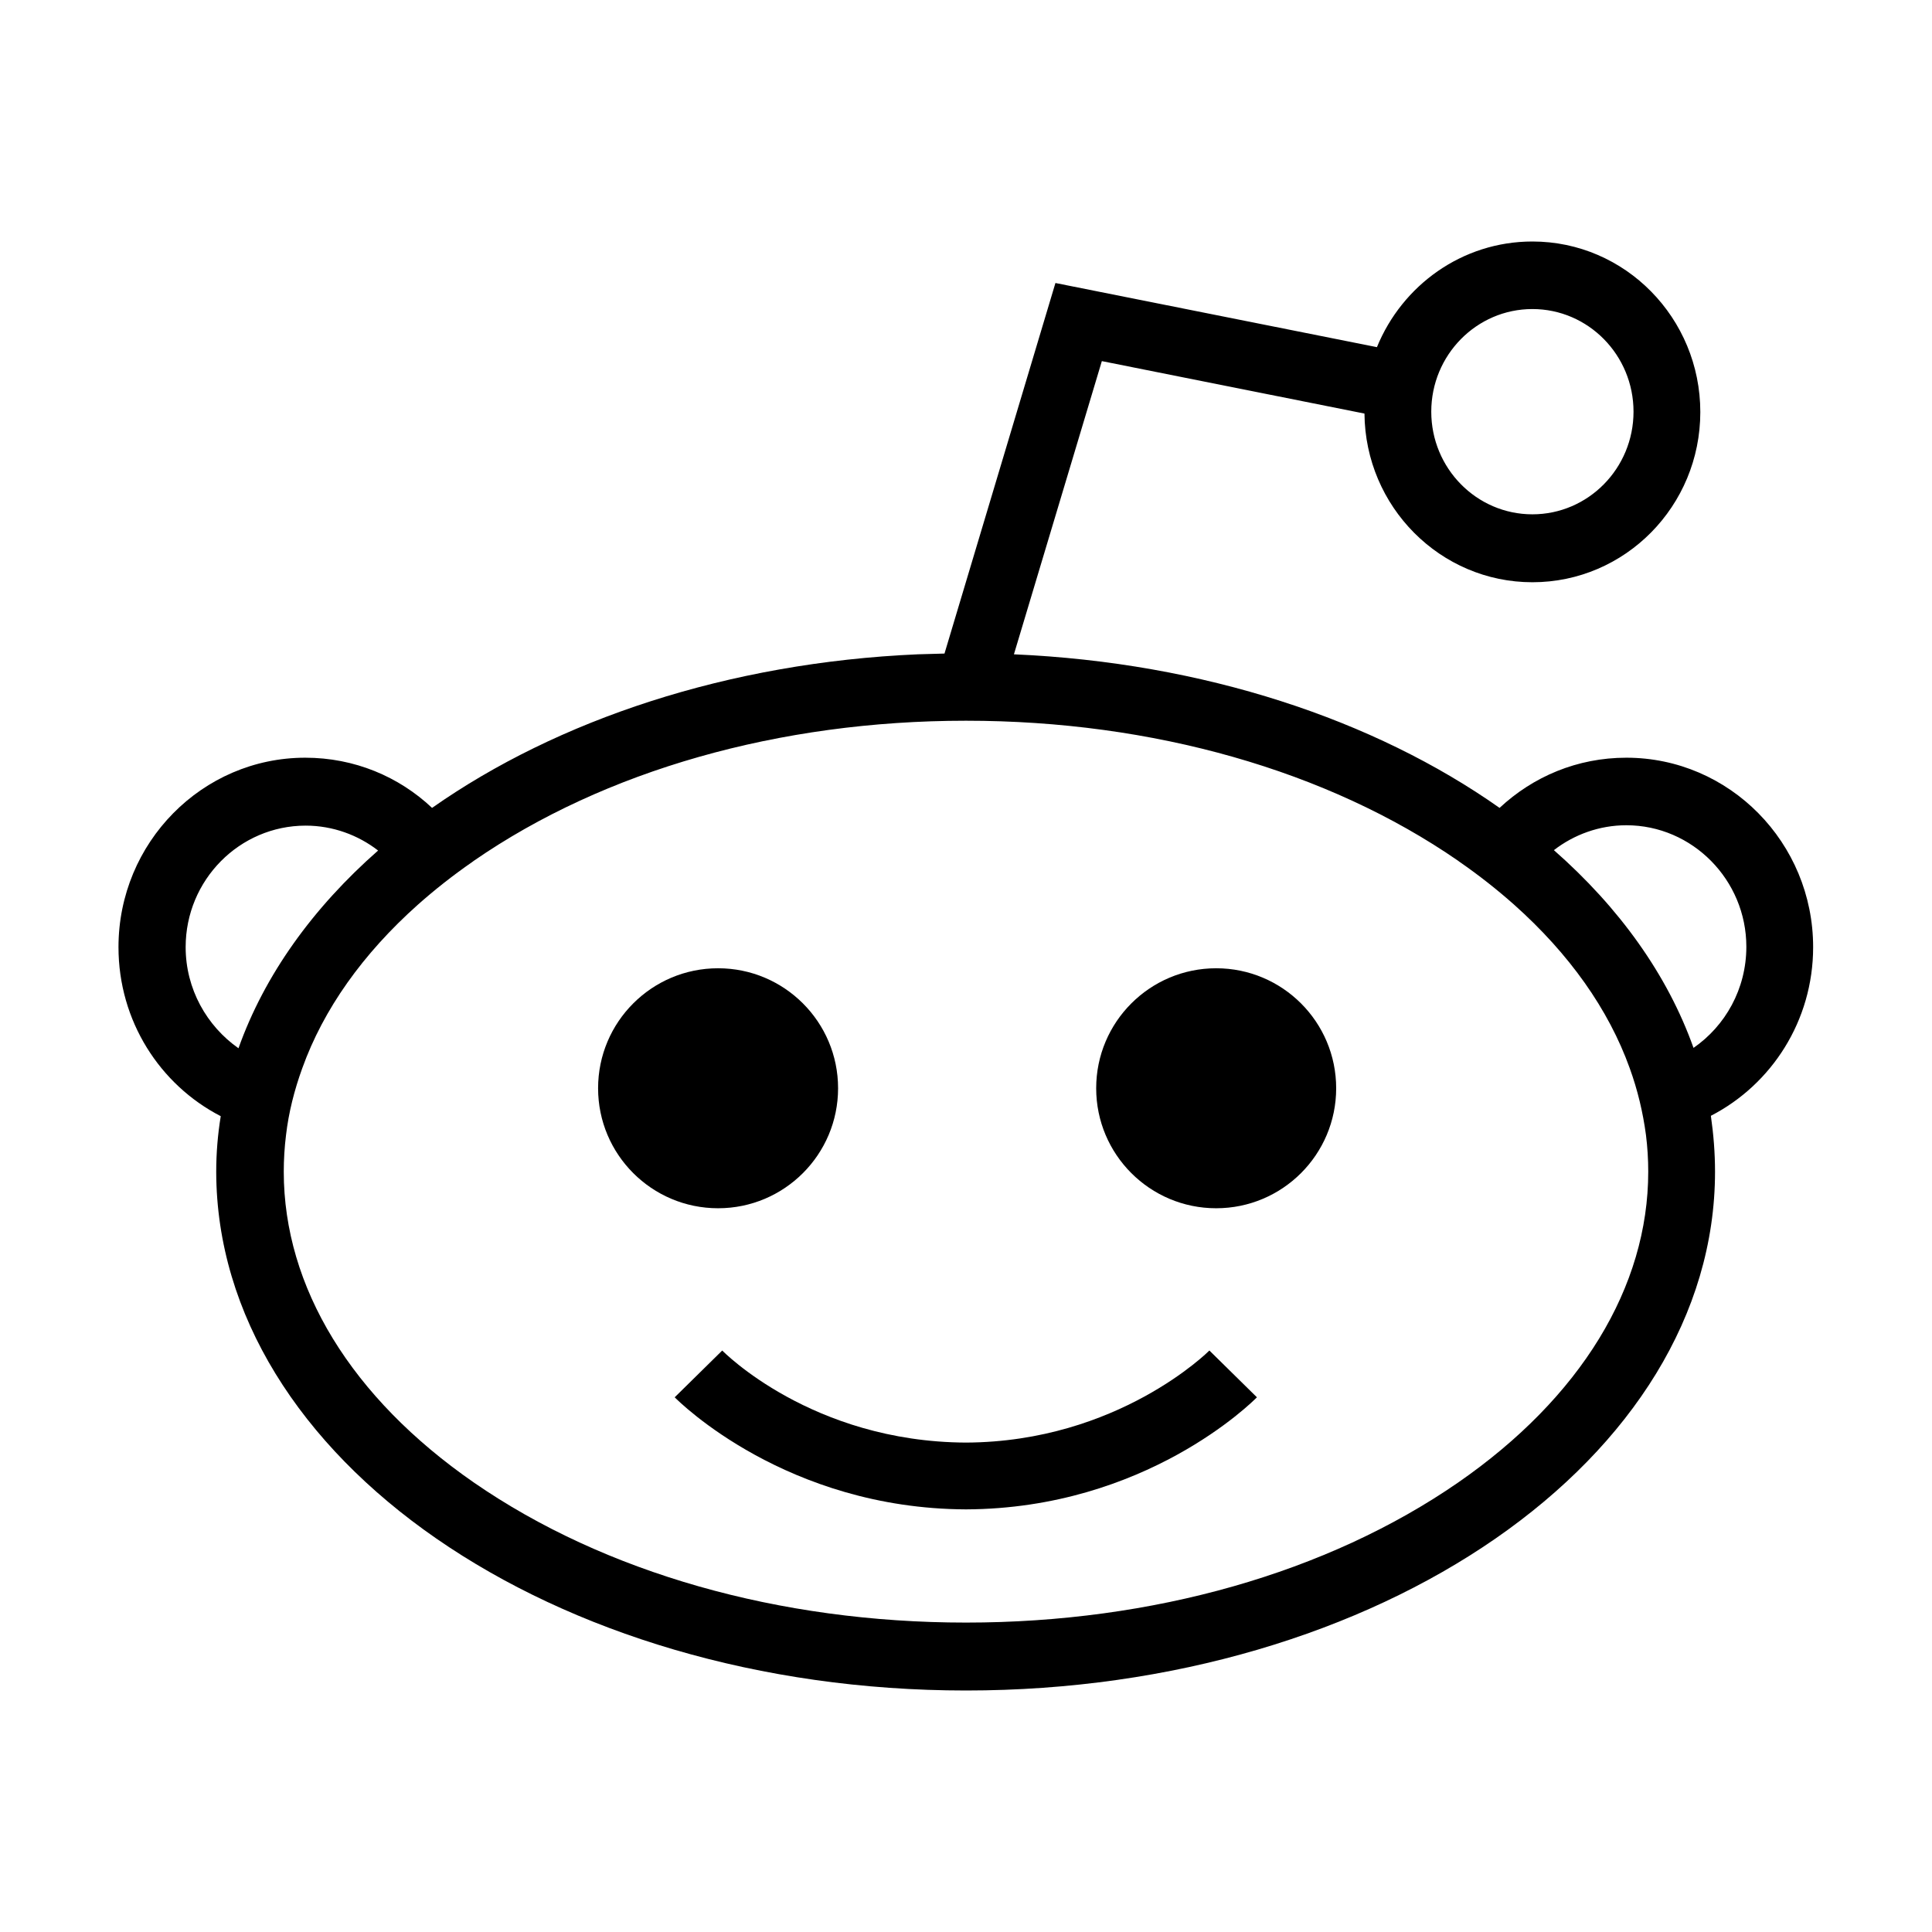
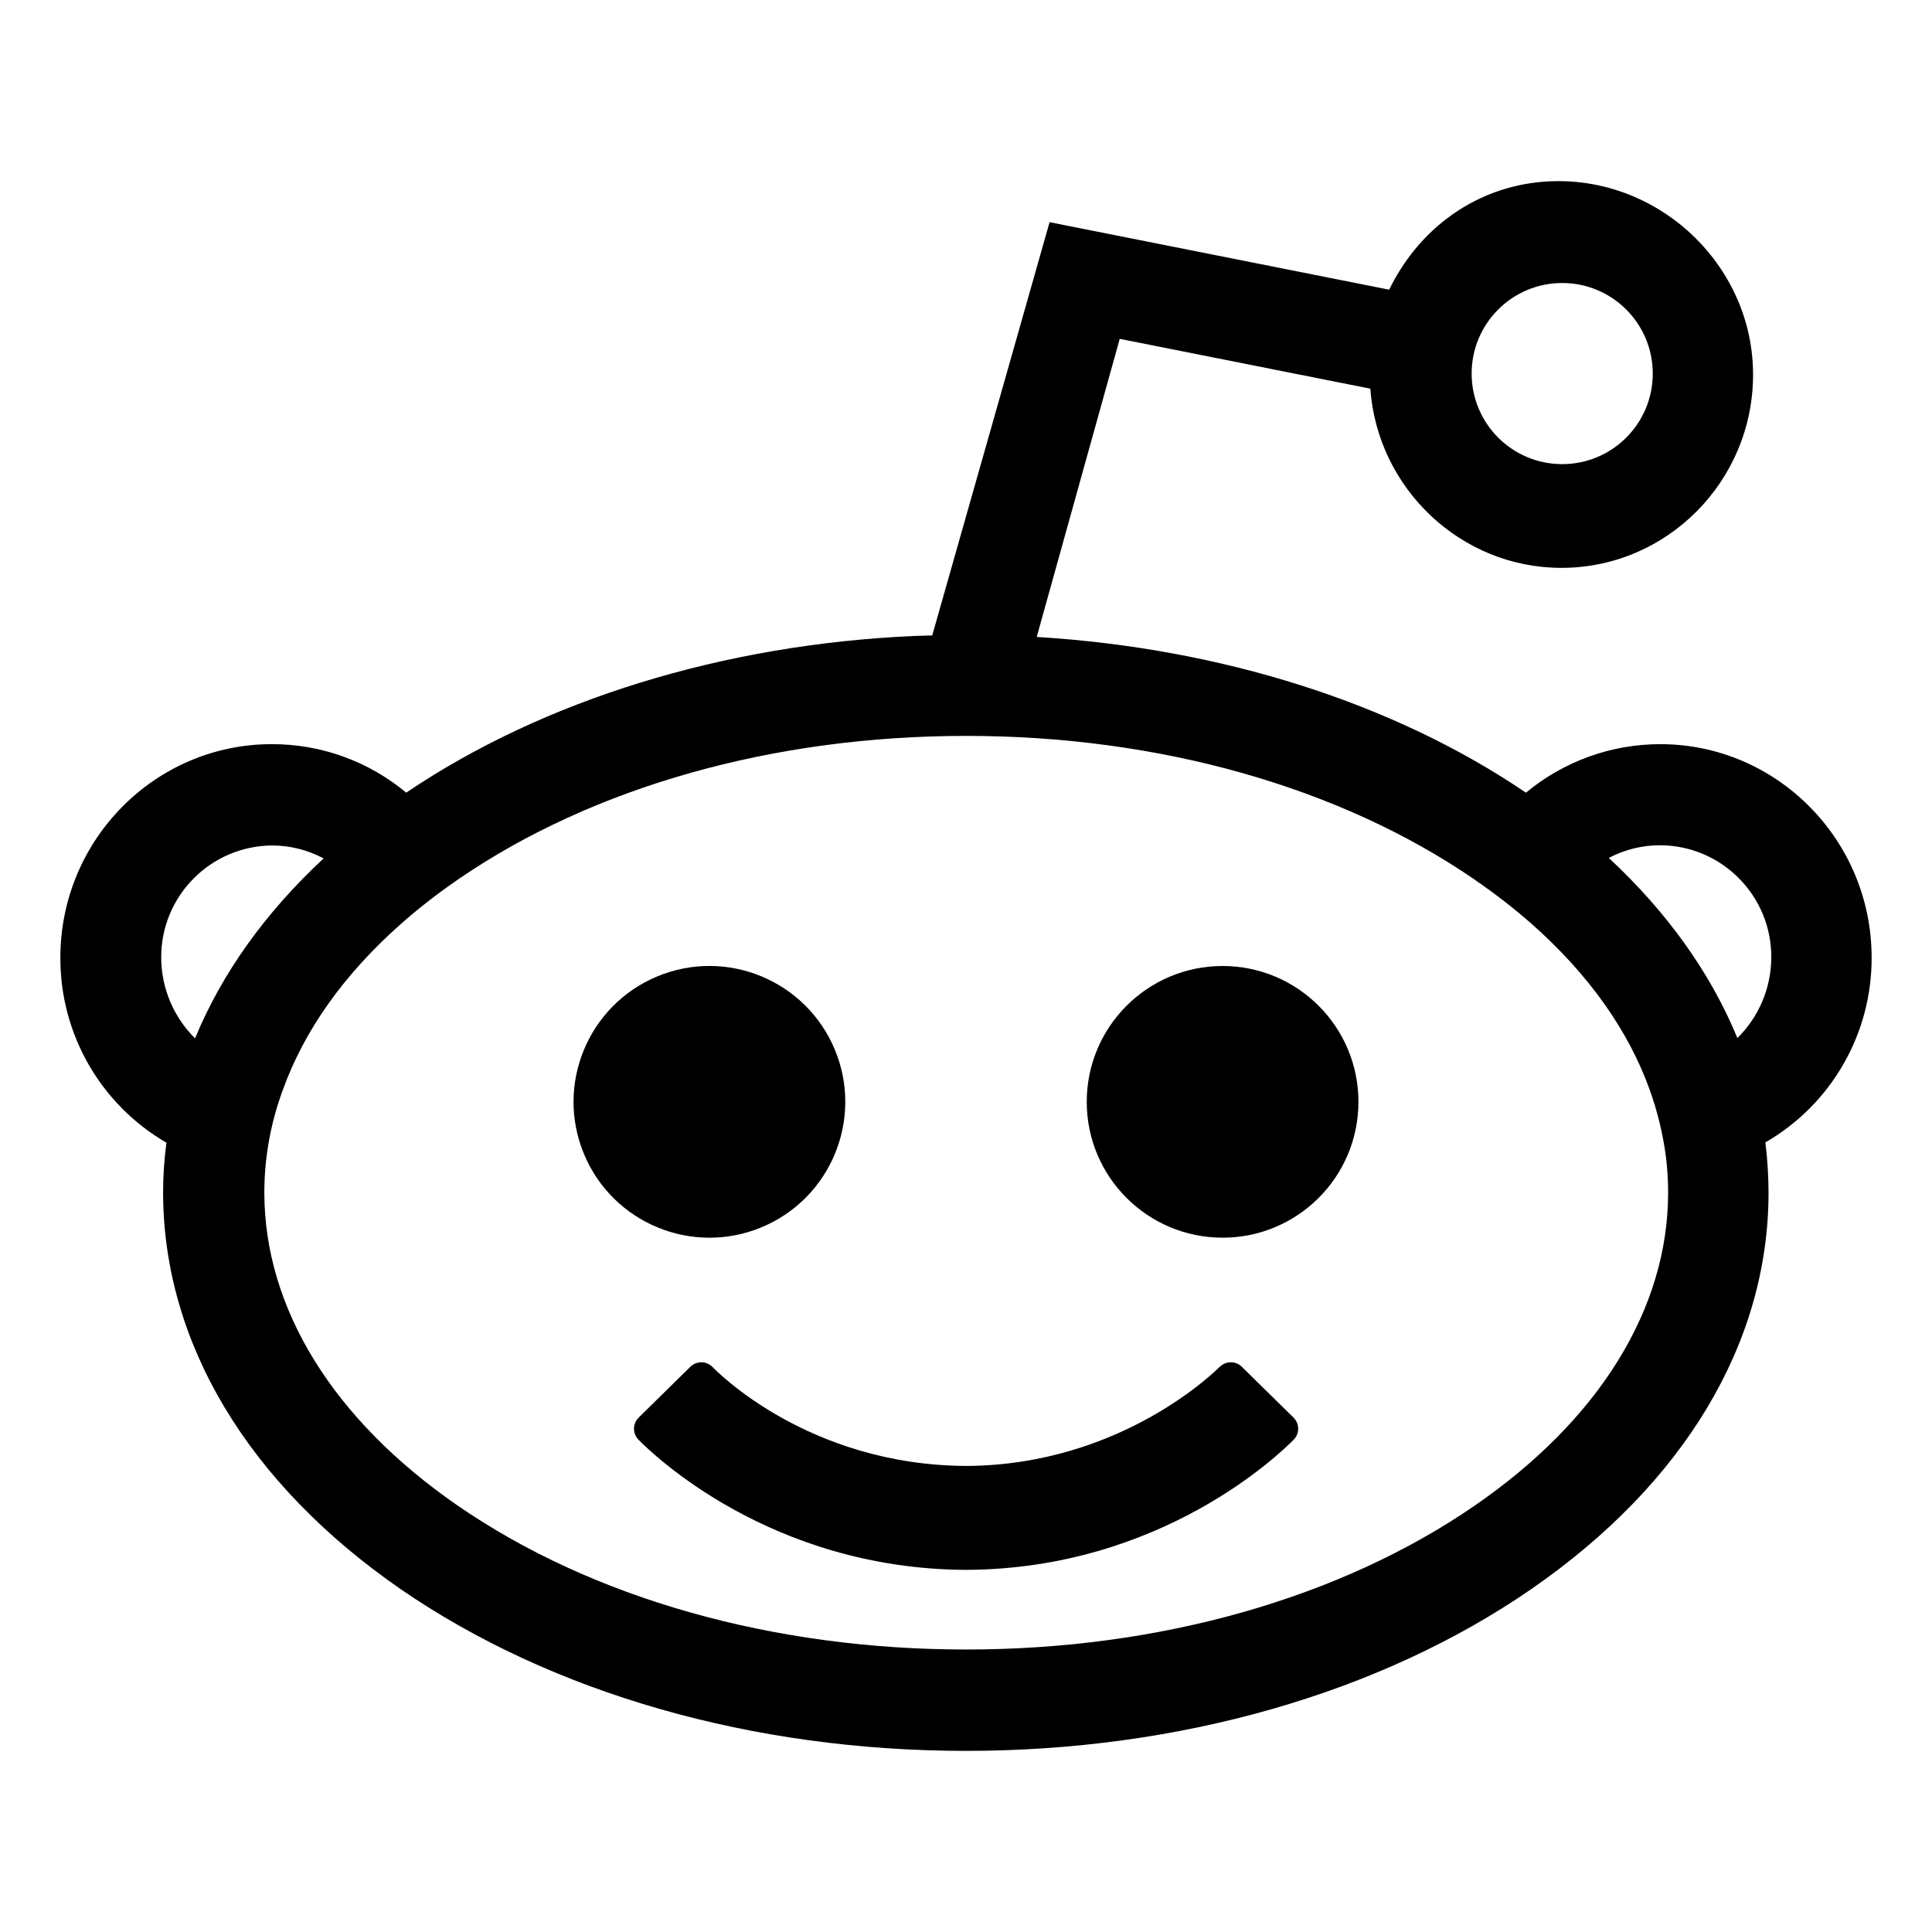
- <svg xmlns="http://www.w3.org/2000/svg" viewBox="0 0 512 512">
-   <circle cx="322.3" cy="288.4" r="31.8" />
-   <circle cx="190.3" cy="288.4" r="31.8" />
-   <path d="M480.5 251c0-27.7-22.2-50.2-49.5-50.2-13 0-24.7 5-33.6 13.3-33.2-23.4-78.4-38.5-128.7-40.7L292 95.7l69.6 13.9c.2 24.7 20.1 44.7 44.5 44.7 24.6 0 44.5-20.2 44.5-45.1S430.7 64 406.1 64c-18.6 0-34.5 11.6-41.2 28l-85.2-17-29.4 98.2-7.1.2c-50.3 2.2-95.5 17.4-128.7 40.7-8.8-8.3-20.6-13.3-33.6-13.3-27.3 0-49.5 22.5-49.5 50.2 0 19.6 11 36.5 27.1 44.8-.8 4.9-1.2 9.8-1.2 14.8C57.5 386.4 146.4 448 256 448s198.5-61.6 198.5-137.5c0-5-.4-9.9-1.1-14.8 16.1-8.3 27.1-25.2 27.1-44.7zM406.1 81.9c14.8 0 26.8 12.2 26.8 27.2s-12 27.2-26.8 27.2-26.8-12.2-26.8-27.2 12-27.2 26.8-27.2zM49.2 251c0-17.8 14.3-32.2 31.8-32.2 7.2 0 13.9 2.5 19.2 6.6-17.3 15.2-30.1 33-37 52.4-8.4-5.9-14-15.7-14-26.8zm337.2 141.9C351.8 416.8 305.5 430 256 430s-95.8-13.2-130.4-37.1c-32.5-22.5-50.4-51.8-50.4-82.4 0-3.2.2-6.5.6-9.7.7-6 2.2-11.9 4.3-17.7 5.6-15.6 16-30.3 30.7-43.4 4.4-3.9 9.2-7.7 14.4-11.3.1-.1.3-.2.4-.3C160.2 204.2 206.5 191 256 191s95.8 13.2 130.4 37.1c.1.1.3.2.4.3 5.2 3.6 10 7.4 14.4 11.3 14.7 13.1 25.1 27.8 30.7 43.4 2.1 5.8 3.5 11.7 4.3 17.7.4 3.2.6 6.4.6 9.7 0 30.6-17.9 59.9-50.4 82.4zm62.4-115.2c-6.9-19.4-19.7-37.2-37-52.4 5.3-4.1 12-6.6 19.2-6.6 17.5 0 31.8 14.5 31.8 32.2 0 11.2-5.6 21-14 26.8z" />
-   <path d="M320.5 357.9c-.2.2-24.2 24.2-64.5 24.4-40.9-.2-64.4-24.2-64.6-24.4l-12.6 12.4c1.2 1.2 29.6 29.5 77.2 29.7 47.6-.2 75.9-28.5 77.1-29.7l-12.6-12.4z" />
+ <svg xmlns="http://www.w3.org/2000/svg" class="ionicon" viewBox="0 0 512 512">
+   <path d="M324 256a36 36 0 1036 36 36 36 0 00-36-36z" />
+   <circle cx="188" cy="292" r="36" transform="rotate(-22.5 187.997 291.992)" />
+   <path d="M496 253.77c0-31.19-25.14-56.56-56-56.56a55.72 55.72 0 00-35.61 12.86c-35-23.77-80.78-38.32-129.65-41.27l22-79 66.41 13.2c1.9 26.48 24 47.49 50.65 47.49 28 0 50.78-23 50.78-51.21S441 48 413 48c-19.53 0-36.31 11.19-44.85 28.77l-90-17.89-31.1 109.52-4.63.13c-50.63 2.21-98.34 16.93-134.77 41.53A55.38 55.38 0 0072 197.21c-30.89 0-56 25.37-56 56.56a56.43 56.43 0 0028.11 49.06 98.65 98.65 0 00-.89 13.34c.11 39.74 22.49 77 63 105C146.36 448.77 199.51 464 256 464s109.76-15.23 149.83-42.89c40.53-28 62.85-65.27 62.85-105.06a109.32 109.32 0 00-.84-13.3A56.32 56.32 0 00496 253.77zM414 75a24 24 0 11-24 24 24 24 0 0124-24zM42.72 253.77a29.6 29.6 0 0129.42-29.71 29 29 0 0113.62 3.43c-15.5 14.41-26.93 30.41-34.07 47.68a30.23 30.23 0 01-8.97-21.4zM390.82 399c-35.74 24.59-83.6 38.14-134.77 38.14S157 423.61 121.29 399c-33-22.79-51.24-52.26-51.24-83A78.5 78.5 0 0175 288.72c5.68-15.74 16.16-30.48 31.15-43.79a155.17 155.17 0 0114.76-11.53l.3-.21.24-.17c35.72-24.52 83.52-38 134.61-38s98.9 13.51 134.62 38l.23.17.34.25A156.57 156.57 0 01406 244.92c15 13.32 25.48 28.05 31.16 43.81a85.44 85.44 0 014.31 17.67 77.29 77.29 0 01.6 9.65c-.01 30.72-18.21 60.19-51.25 82.95zm69.6-123.92c-7.13-17.28-18.56-33.29-34.07-47.72A29.09 29.09 0 01440 224a29.59 29.59 0 0129.41 29.71 30.07 30.07 0 01-8.99 21.39z" />
+   <path d="M323.23 362.22c-.25.25-25.56 26.07-67.15 26.27-42-.2-66.28-25.23-67.31-26.27a4.14 4.14 0 00-5.83 0l-13.7 13.47a4.15 4.15 0 000 5.89c3.4 3.4 34.7 34.23 86.78 34.45 51.94-.22 83.38-31.05 86.78-34.45a4.16 4.16 0 000-5.9l-13.71-13.47a4.13 4.13 0 00-5.81 0z" />
</svg>
